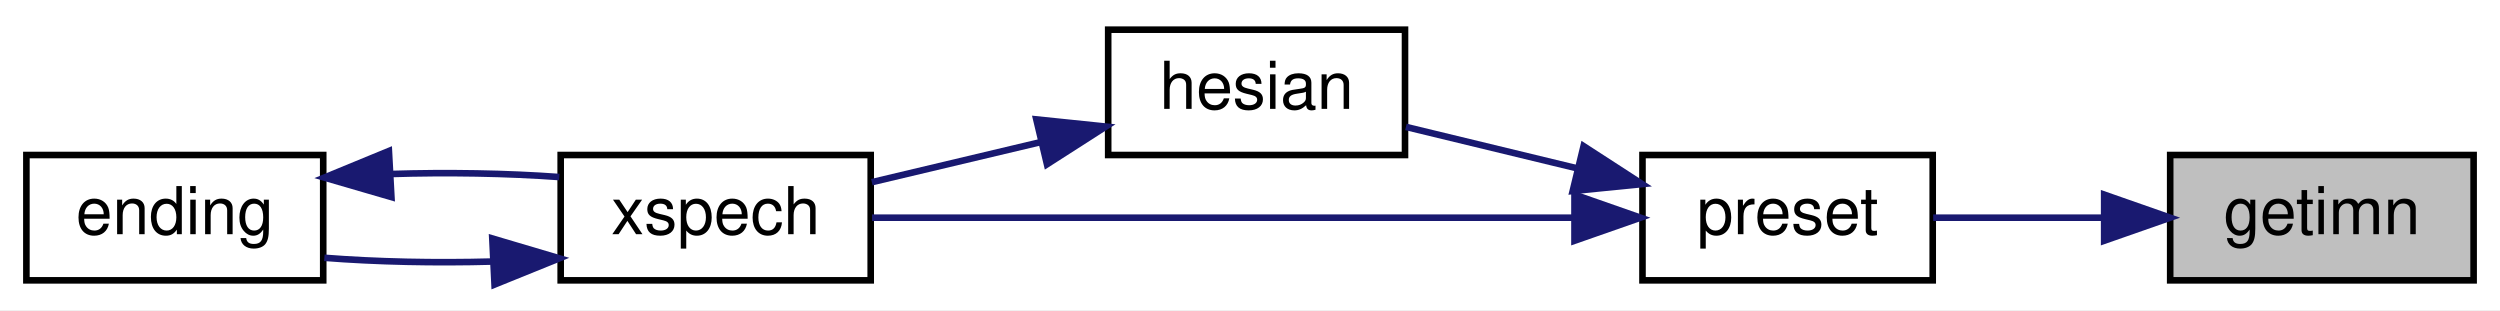
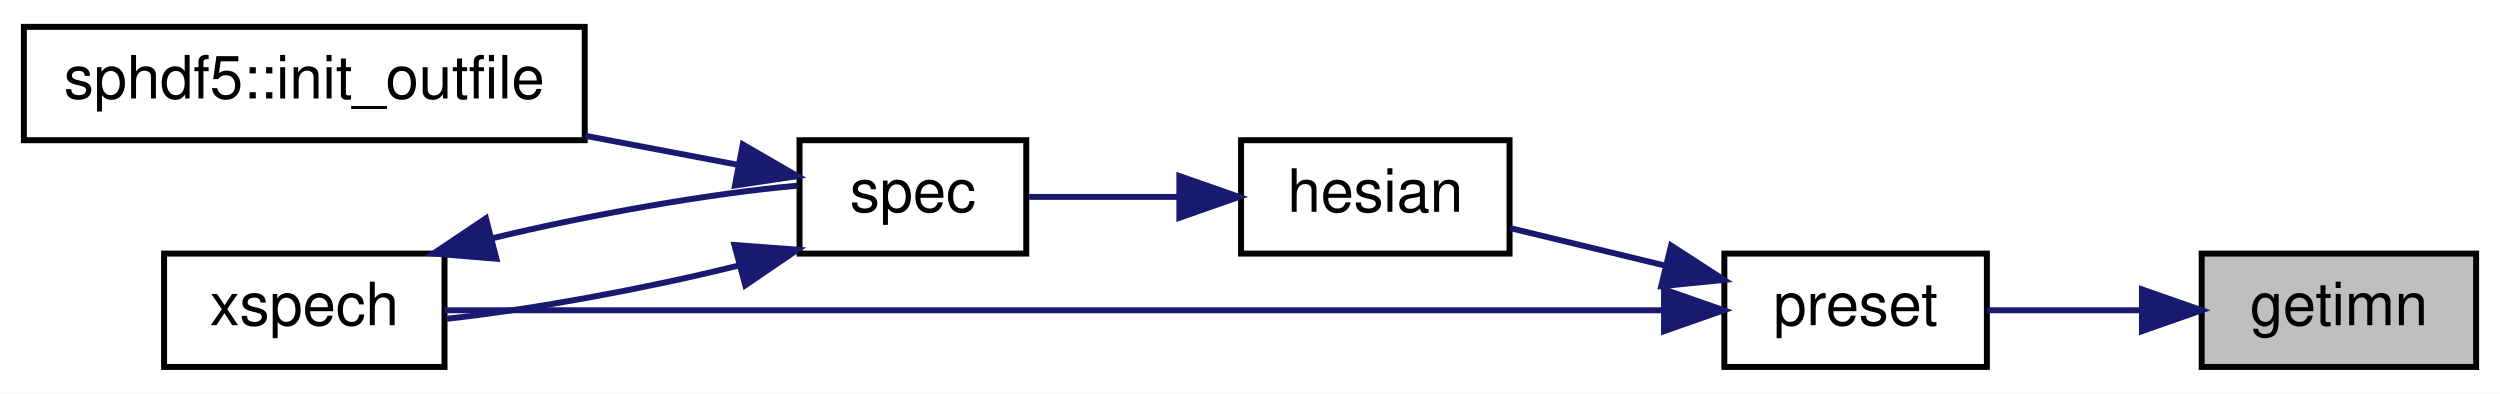
- <svg xmlns="http://www.w3.org/2000/svg" xmlns:xlink="http://www.w3.org/1999/xlink" width="379pt" height="47pt" viewBox="0.00 0.00 379.00 47.00">
-   <g id="graph0" class="graph" transform="scale(1 1) rotate(0) translate(4 43)">
-     <polygon fill="white" stroke="transparent" points="-4,4 -4,-43 375,-43 375,4 -4,4" />
+ <svg xmlns="http://www.w3.org/2000/svg" xmlns:xlink="http://www.w3.org/1999/xlink" width="419pt" height="66pt" viewBox="0.00 0.00 419.00 66.00">
+   <g id="graph0" class="graph" transform="scale(1 1) rotate(0) translate(4 62)">
+     <polygon fill="white" stroke="transparent" points="-4,4 -4,-62 415,-62 415,4 -4,4" />
    <g id="node1" class="node">
      <g id="a_node1">
        <a xlink:title="convert m and n to index">
-           <polygon fill="#bfbfbf" stroke="black" points="325,-0.5 325,-19.5 371,-19.5 371,-0.5 325,-0.5" />
-           <text text-anchor="middle" x="348" y="-7.5" font-family="Helvetica,sans-Serif" font-size="10.00">getimn</text>
+           <polygon fill="#bfbfbf" stroke="black" points="365,-0.5 365,-19.5 411,-19.5 411,-0.5 365,-0.5" />
+           <text text-anchor="middle" x="388" y="-7.5" font-family="Helvetica,sans-Serif" font-size="10.00">getimn</text>
        </a>
      </g>
    </g>
    <g id="node2" class="node">
      <g id="a_node2">
        <a xlink:href="group__grp__initialization.html#ga28628de0fdb3b3497668007d8d0643bd" target="_top" xlink:title="Allocates and initializes internal arrays.">
-           <polygon fill="white" stroke="black" points="245,-0.5 245,-19.5 289,-19.5 289,-0.5 245,-0.5" />
-           <text text-anchor="middle" x="267" y="-7.5" font-family="Helvetica,sans-Serif" font-size="10.00">preset</text>
+           <polygon fill="white" stroke="black" points="285,-0.5 285,-19.5 329,-19.5 329,-0.5 285,-0.5" />
+           <text text-anchor="middle" x="307" y="-7.5" font-family="Helvetica,sans-Serif" font-size="10.00">preset</text>
        </a>
      </g>
    </g>
    <g id="edge1" class="edge">
-       <path fill="none" stroke="midnightblue" d="M314.78,-10C306.11,-10 296.96,-10 289.07,-10" />
-       <polygon fill="midnightblue" stroke="midnightblue" points="314.99,-13.5 324.99,-10 314.99,-6.5 314.99,-13.5" />
+       <path fill="none" stroke="midnightblue" d="M354.78,-10C346.11,-10 336.96,-10 329.07,-10" />
+       <polygon fill="midnightblue" stroke="midnightblue" points="354.99,-13.5 364.99,-10 354.99,-6.5 354.99,-13.5" />
    </g>
    <g id="node3" class="node">
      <g id="a_node3">
        <a xlink:href="group__grp__diagnostics.html#ga7401b50ec10c6598ee4a8112717a63ec" target="_top" xlink:title="Computes eigenvalues and eigenvectors of derivative matrix, .">
-           <polygon fill="white" stroke="black" points="164,-19.5 164,-38.5 209,-38.5 209,-19.5 164,-19.5" />
-           <text text-anchor="middle" x="186.5" y="-26.5" font-family="Helvetica,sans-Serif" font-size="10.00">hesian</text>
+           <polygon fill="white" stroke="black" points="204,-19.5 204,-38.5 249,-38.5 249,-19.5 204,-19.5" />
+           <text text-anchor="middle" x="226.5" y="-26.5" font-family="Helvetica,sans-Serif" font-size="10.00">hesian</text>
        </a>
      </g>
    </g>
    <g id="edge2" class="edge">
-       <path fill="none" stroke="midnightblue" d="M235.13,-17.47C226.44,-19.58 217.17,-21.82 209.14,-23.76" />
-       <polygon fill="midnightblue" stroke="midnightblue" points="236.07,-20.85 244.96,-15.09 234.42,-14.04 236.07,-20.85" />
+       <path fill="none" stroke="midnightblue" d="M275.13,-17.47C266.44,-19.58 257.17,-21.82 249.14,-23.76" />
+       <polygon fill="midnightblue" stroke="midnightblue" points="276.07,-20.85 284.96,-15.09 274.42,-14.04 276.07,-20.85" />
+     </g>
+     <g id="node6" class="node">
+       <g id="a_node6">
+         <a xlink:href="xspech_8f90.html#aea782eae089760a491c2c54f9903abcc" target="_top" xlink:title="Main program of SPEC.">
+           <polygon fill="white" stroke="black" points="23.5,-0.5 23.5,-19.5 70.5,-19.5 70.5,-0.5 23.5,-0.5" />
+           <text text-anchor="middle" x="47" y="-7.5" font-family="Helvetica,sans-Serif" font-size="10.00">xspech</text>
+         </a>
+       </g>
+     </g>
+     <g id="edge7" class="edge">
+       <path fill="none" stroke="midnightblue" d="M274.78,-10C222.06,-10 116.65,-10 70.51,-10" />
+       <polygon fill="midnightblue" stroke="midnightblue" points="274.89,-13.5 284.89,-10 274.89,-6.5 274.89,-13.5" />
    </g>
    <g id="node4" class="node">
      <g id="a_node4">
-         <a xlink:href="xspech_8f90.html#aea782eae089760a491c2c54f9903abcc" target="_top" xlink:title="Main program of SPEC.">
-           <polygon fill="white" stroke="black" points="81,-0.5 81,-19.5 128,-19.5 128,-0.5 81,-0.5" />
-           <text text-anchor="middle" x="104.5" y="-7.5" font-family="Helvetica,sans-Serif" font-size="10.00">xspech</text>
+         <a xlink:href="xspech_8f90.html#a48f45478dc2c9f70ea8aa1c60ad06503" target="_top" xlink:title=" ">
+           <polygon fill="white" stroke="black" points="130,-19.5 130,-38.5 168,-38.5 168,-19.5 130,-19.5" />
+           <text text-anchor="middle" x="149" y="-26.5" font-family="Helvetica,sans-Serif" font-size="10.00">spec</text>
        </a>
      </g>
    </g>
-     <g id="edge6" class="edge">
-       <path fill="none" stroke="midnightblue" d="M234.33,-10C203.04,-10 155.94,-10 128.2,-10" />
-       <polygon fill="midnightblue" stroke="midnightblue" points="234.69,-13.5 244.69,-10 234.69,-6.5 234.69,-13.5" />
-     </g>
    <g id="edge3" class="edge">
-       <path fill="none" stroke="midnightblue" d="M153.9,-21.49C145.3,-19.45 136.16,-17.28 128.17,-15.38" />
-       <polygon fill="midnightblue" stroke="midnightblue" points="153.1,-24.9 163.64,-23.81 154.72,-18.09 153.1,-24.9" />
+       <path fill="none" stroke="midnightblue" d="M193.55,-29C184.99,-29 176.03,-29 168.47,-29" />
+       <polygon fill="midnightblue" stroke="midnightblue" points="193.66,-32.5 203.66,-29 193.66,-25.5 193.66,-32.5" />
    </g>
    <g id="node5" class="node">
      <g id="a_node5">
-         <a xlink:href="xspech_8f90.html#a537af4990058c0b0f2cd8b3669af204f" target="_top" xlink:title="todo remark">
-           <polygon fill="white" stroke="black" points="0,-0.5 0,-19.5 45,-19.5 45,-0.5 0,-0.5" />
-           <text text-anchor="middle" x="22.5" y="-7.5" font-family="Helvetica,sans-Serif" font-size="10.00">ending</text>
+         <a xlink:href="sphdf5_8f90.html#a0f962c09cd5d5eba99f1cba043cb3898" target="_top" xlink:title="initialize the interface to the HDF5 library and open the output file">
+           <polygon fill="white" stroke="black" points="0,-38.5 0,-57.5 94,-57.5 94,-38.5 0,-38.5" />
+           <text text-anchor="middle" x="47" y="-45.5" font-family="Helvetica,sans-Serif" font-size="10.00">sphdf5::init_outfile</text>
        </a>
      </g>
    </g>
    <g id="edge4" class="edge">
-       <path fill="none" stroke="midnightblue" d="M70.65,-3.35C62.06,-3.11 53.01,-3.3 45.17,-3.92" />
-       <polygon fill="midnightblue" stroke="midnightblue" points="70.63,-6.85 80.79,-3.84 70.97,0.14 70.63,-6.85" />
+       <path fill="none" stroke="midnightblue" d="M119.77,-34.36C111.77,-35.88 102.86,-37.58 94.1,-39.24" />
+       <polygon fill="midnightblue" stroke="midnightblue" points="120.49,-37.79 129.66,-32.48 119.18,-30.91 120.49,-37.79" />
    </g>
    <g id="edge5" class="edge">
-       <path fill="none" stroke="midnightblue" d="M55.22,-16.62C63.77,-16.89 72.84,-16.74 80.79,-16.16" />
-       <polygon fill="midnightblue" stroke="midnightblue" points="55.34,-13.12 45.17,-16.08 54.96,-20.11 55.34,-13.12" />
+       <path fill="none" stroke="midnightblue" d="M119.6,-17.45C104.14,-13.61 85.27,-10.15 70.79,-8.56" />
+       <polygon fill="midnightblue" stroke="midnightblue" points="119.09,-20.94 129.66,-20.15 120.91,-14.18 119.09,-20.94" />
+     </g>
+     <g id="edge6" class="edge">
+       <path fill="none" stroke="midnightblue" d="M78.52,-22.07C95.22,-26.11 115.37,-29.63 129.66,-30.88" />
+       <polygon fill="midnightblue" stroke="midnightblue" points="79.2,-18.63 68.64,-19.51 77.44,-25.41 79.2,-18.63" />
    </g>
  </g>
</svg>
